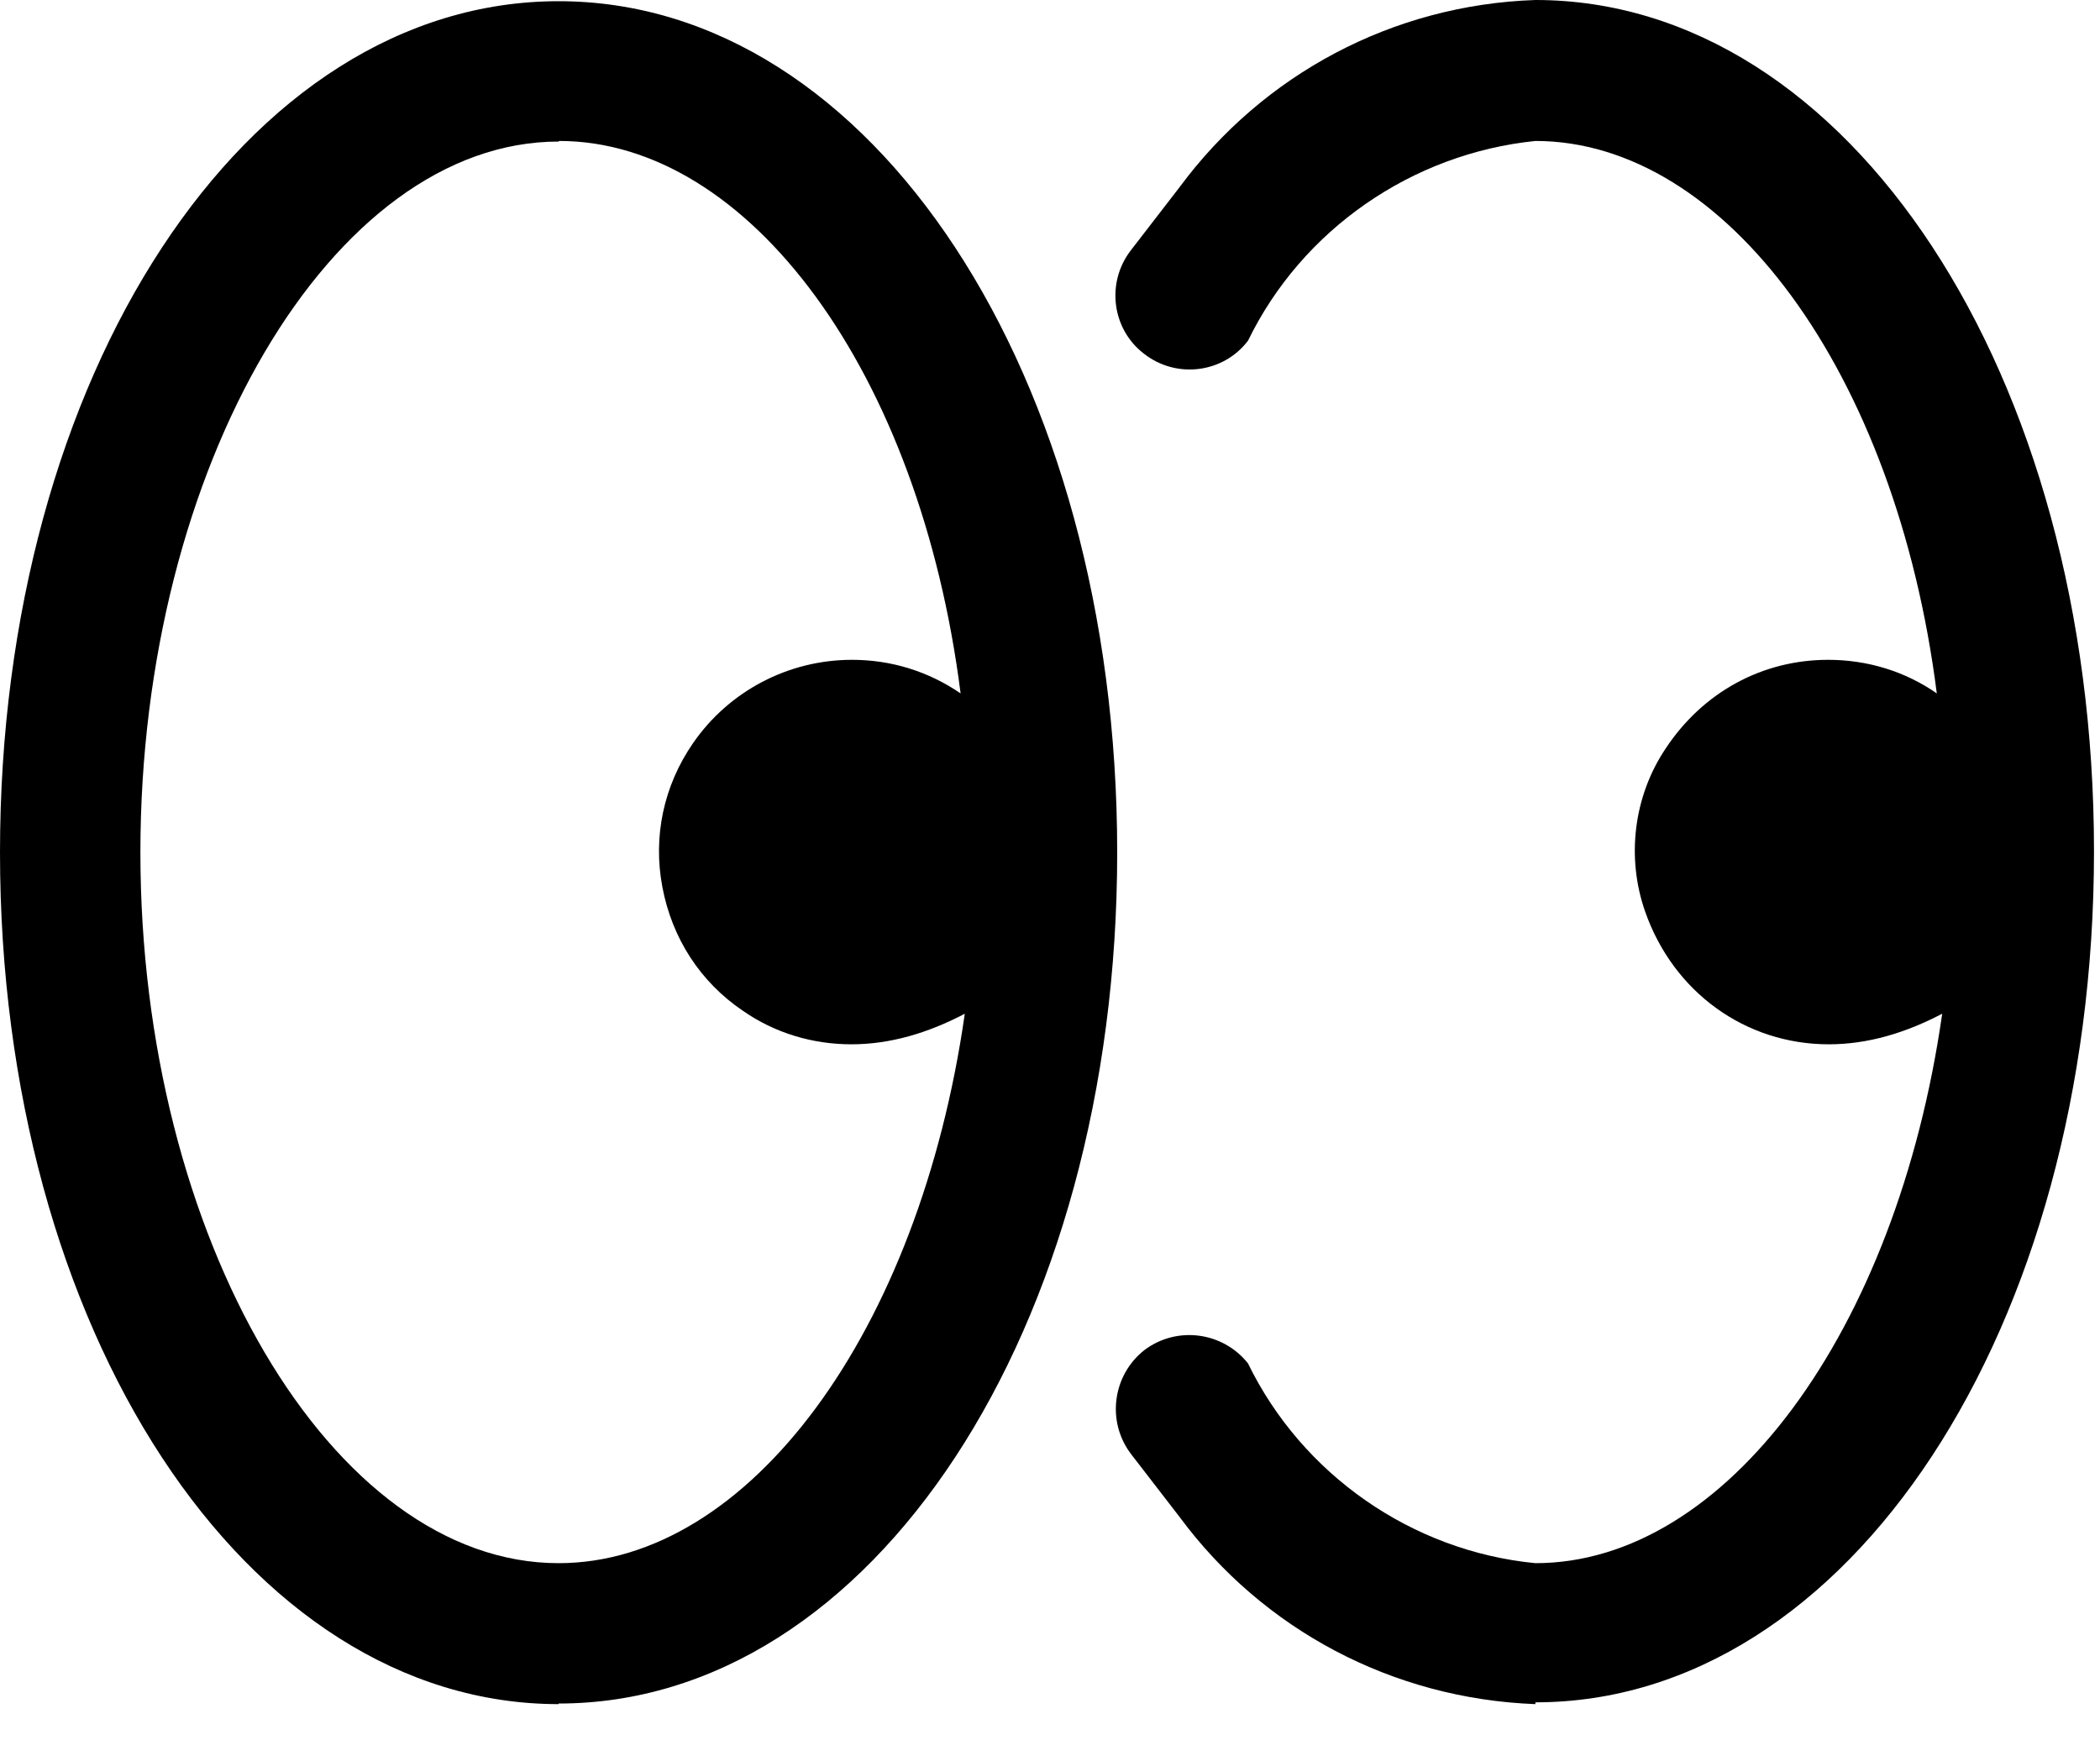
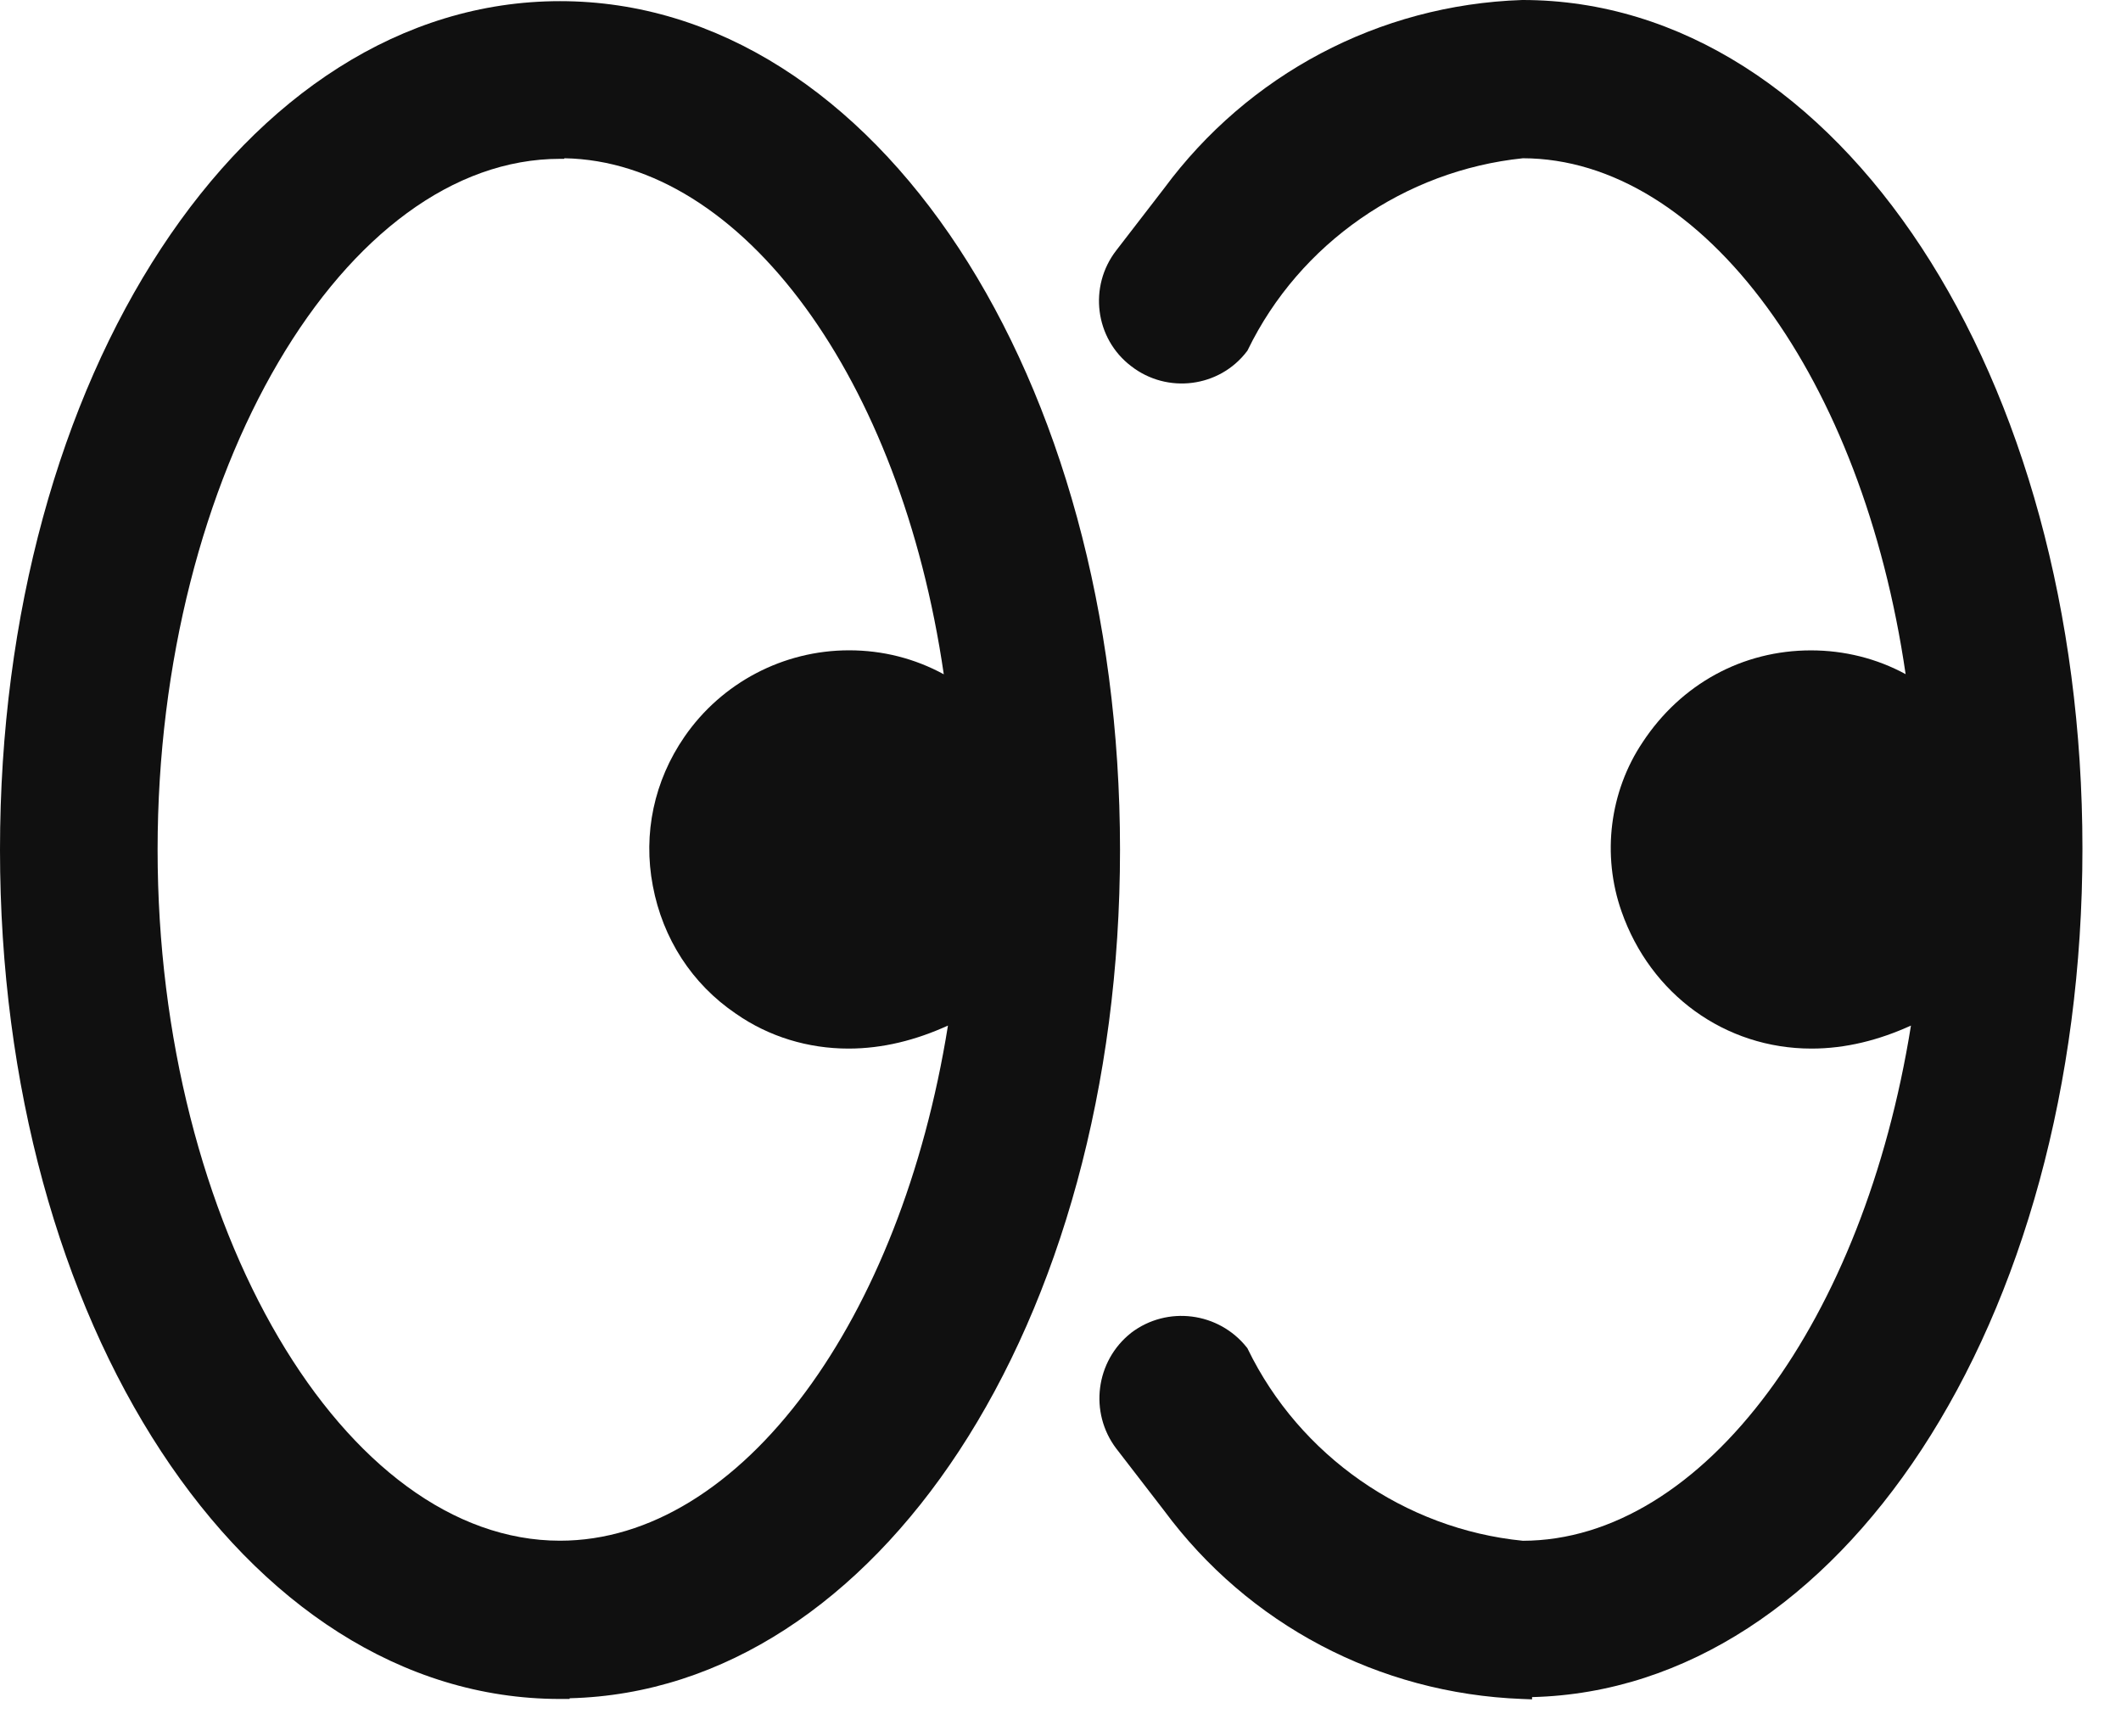
- <svg xmlns="http://www.w3.org/2000/svg" width="35" height="29" viewBox="0 0 35 29" fill="none">
-   <path d="M9.31 28.41C4.09 28.41 0 22.17 0 14.21C0 6.25 4.09 0.02 9.31 0.02C14.53 0.02 18.62 6.25 18.62 14.21C18.62 22.17 14.53 28.4 9.31 28.4V28.41ZM9.31 2.36C5.53 2.36 2.34 7.79 2.34 14.21C2.34 20.63 5.53 26.06 9.31 26.06C12.48 26.06 15.32 22.21 16.08 16.9C15.47 17.22 14.84 17.41 14.19 17.41C13.54 17.41 12.91 17.22 12.38 16.85C11.67 16.37 11.2 15.64 11.04 14.79C10.88 13.95 11.06 13.1 11.55 12.39C12.15 11.52 13.14 11 14.2 11C14.85 11 15.47 11.19 16.01 11.56C15.33 6.2 12.48 2.35 9.32 2.35L9.31 2.36Z" fill="black" />
-   <path d="M25.59 28.41C23.21 28.32 21.05 27.17 19.66 25.29L18.85 24.24C18.44 23.7 18.54 22.93 19.07 22.51C19.61 22.1 20.38 22.2 20.8 22.73C21.7 24.58 23.53 25.86 25.59 26.06C28.76 26.06 31.61 22.21 32.37 16.9C31.76 17.22 31.13 17.41 30.48 17.41C29.09 17.41 27.89 16.54 27.42 15.2C27.1 14.29 27.23 13.27 27.76 12.48C28.38 11.54 29.37 11 30.47 11C31.12 11 31.75 11.19 32.28 11.56C31.6 6.2 28.75 2.35 25.59 2.35C23.53 2.56 21.7 3.83 20.8 5.68C20.39 6.22 19.61 6.32 19.07 5.9C18.53 5.49 18.43 4.71 18.85 4.17L19.66 3.12C21.05 1.24 23.21 0.08 25.59 0C30.81 0 34.9 6.23 34.9 14.19C34.9 22.15 30.81 28.38 25.59 28.38V28.41Z" fill="black" />
+ <svg xmlns="http://www.w3.org/2000/svg" width="33" height="27" viewBox="0 0 33 27" fill="none">
+   <g id="Looking">
+     <path fill-rule="evenodd" clip-rule="evenodd" d="M14.921 22.574C13.393 24.901 11.268 26.361 8.863 26.42V26.431H8.713C6.247 26.431 4.065 24.956 2.506 22.578C0.946 20.2 0 16.905 0 13.22C0 9.535 0.946 6.243 2.506 3.866C4.065 1.49 6.247 0.018 8.713 0.018C11.179 0.018 13.362 1.49 14.921 3.866C16.48 6.243 17.426 9.535 17.426 13.22C17.426 16.905 16.48 20.198 14.921 22.574ZM8.775 2.471L8.784 2.462C10.15 2.487 11.469 3.33 12.533 4.787C13.566 6.201 14.347 8.179 14.684 10.49C14.231 10.243 13.731 10.117 13.211 10.117C12.187 10.117 11.23 10.62 10.65 11.461C10.177 12.147 10.002 12.969 10.157 13.781C10.311 14.601 10.765 15.307 11.452 15.772C11.966 16.13 12.575 16.313 13.202 16.313C13.736 16.313 14.252 16.181 14.749 15.955C14.38 18.257 13.582 20.235 12.537 21.649C11.449 23.123 10.106 23.969 8.713 23.969C7.051 23.969 5.489 22.774 4.333 20.808C3.18 18.847 2.452 16.149 2.452 13.22C2.452 10.29 3.18 7.593 4.333 5.632C5.489 3.666 7.051 2.471 8.713 2.471H8.775Z" fill="#101010" />
+     <path d="M29.895 3.848C28.335 1.472 26.153 0 23.687 0L23.682 8.46684e-05C21.447 0.075 19.418 1.165 18.113 2.929L17.369 3.894C16.933 4.455 17.035 5.267 17.599 5.696C18.16 6.132 18.973 6.029 19.401 5.465L19.41 5.453L19.416 5.44C20.22 3.788 21.854 2.652 23.695 2.462C25.08 2.465 26.42 3.311 27.498 4.787C28.531 6.2 29.312 8.178 29.649 10.488C29.199 10.243 28.693 10.118 28.176 10.118C27.112 10.118 26.155 10.64 25.558 11.546C25.044 12.312 24.919 13.299 25.229 14.18C25.681 15.471 26.84 16.313 28.185 16.313C28.719 16.313 29.235 16.181 29.732 15.955C29.363 18.257 28.563 20.235 27.516 21.649C26.427 23.12 25.085 23.967 23.694 23.97C21.855 23.788 20.22 22.644 19.416 20.991L19.409 20.976L19.399 20.963C18.962 20.412 18.161 20.308 17.599 20.735L17.597 20.737C17.046 21.173 16.942 21.974 17.368 22.536L17.369 22.537L18.113 23.502C19.419 25.267 21.447 26.346 23.681 26.431L23.837 26.437V26.402C26.241 26.343 28.367 24.883 29.895 22.555C31.454 20.179 32.4 16.887 32.4 13.202C32.4 9.517 31.454 6.224 29.895 3.848Z" fill="#101010" />
+   </g>
</svg>
